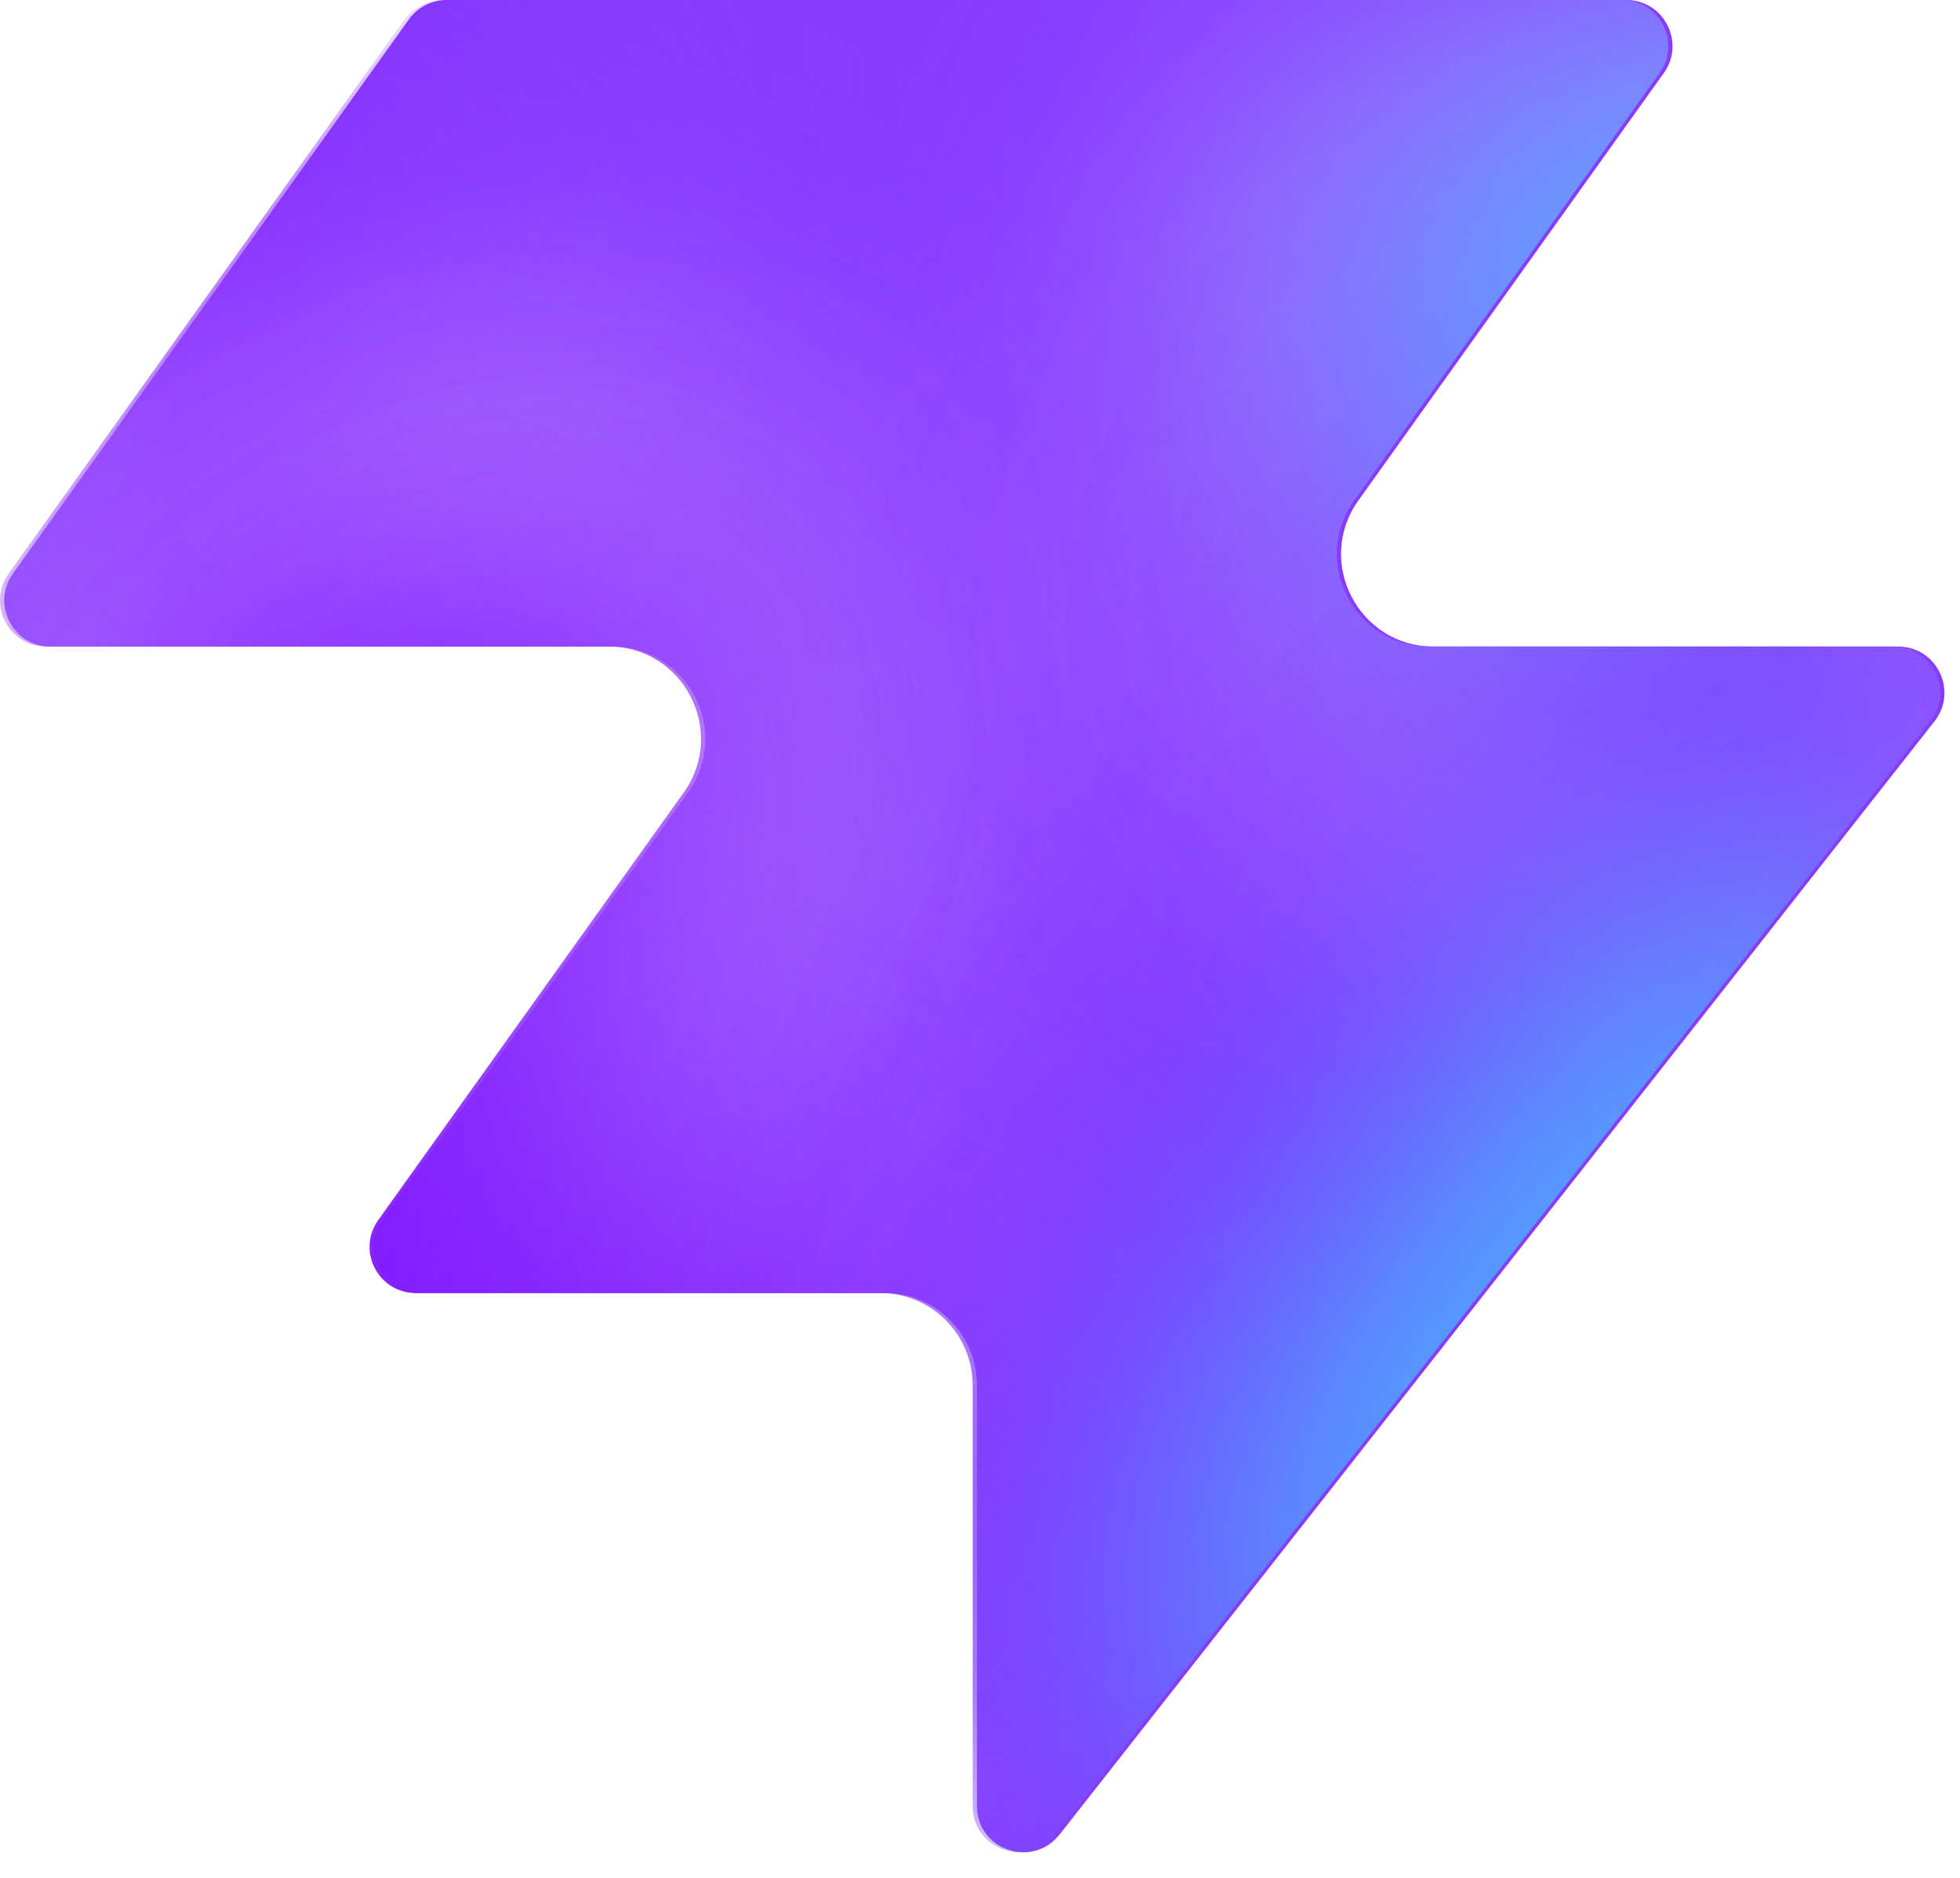
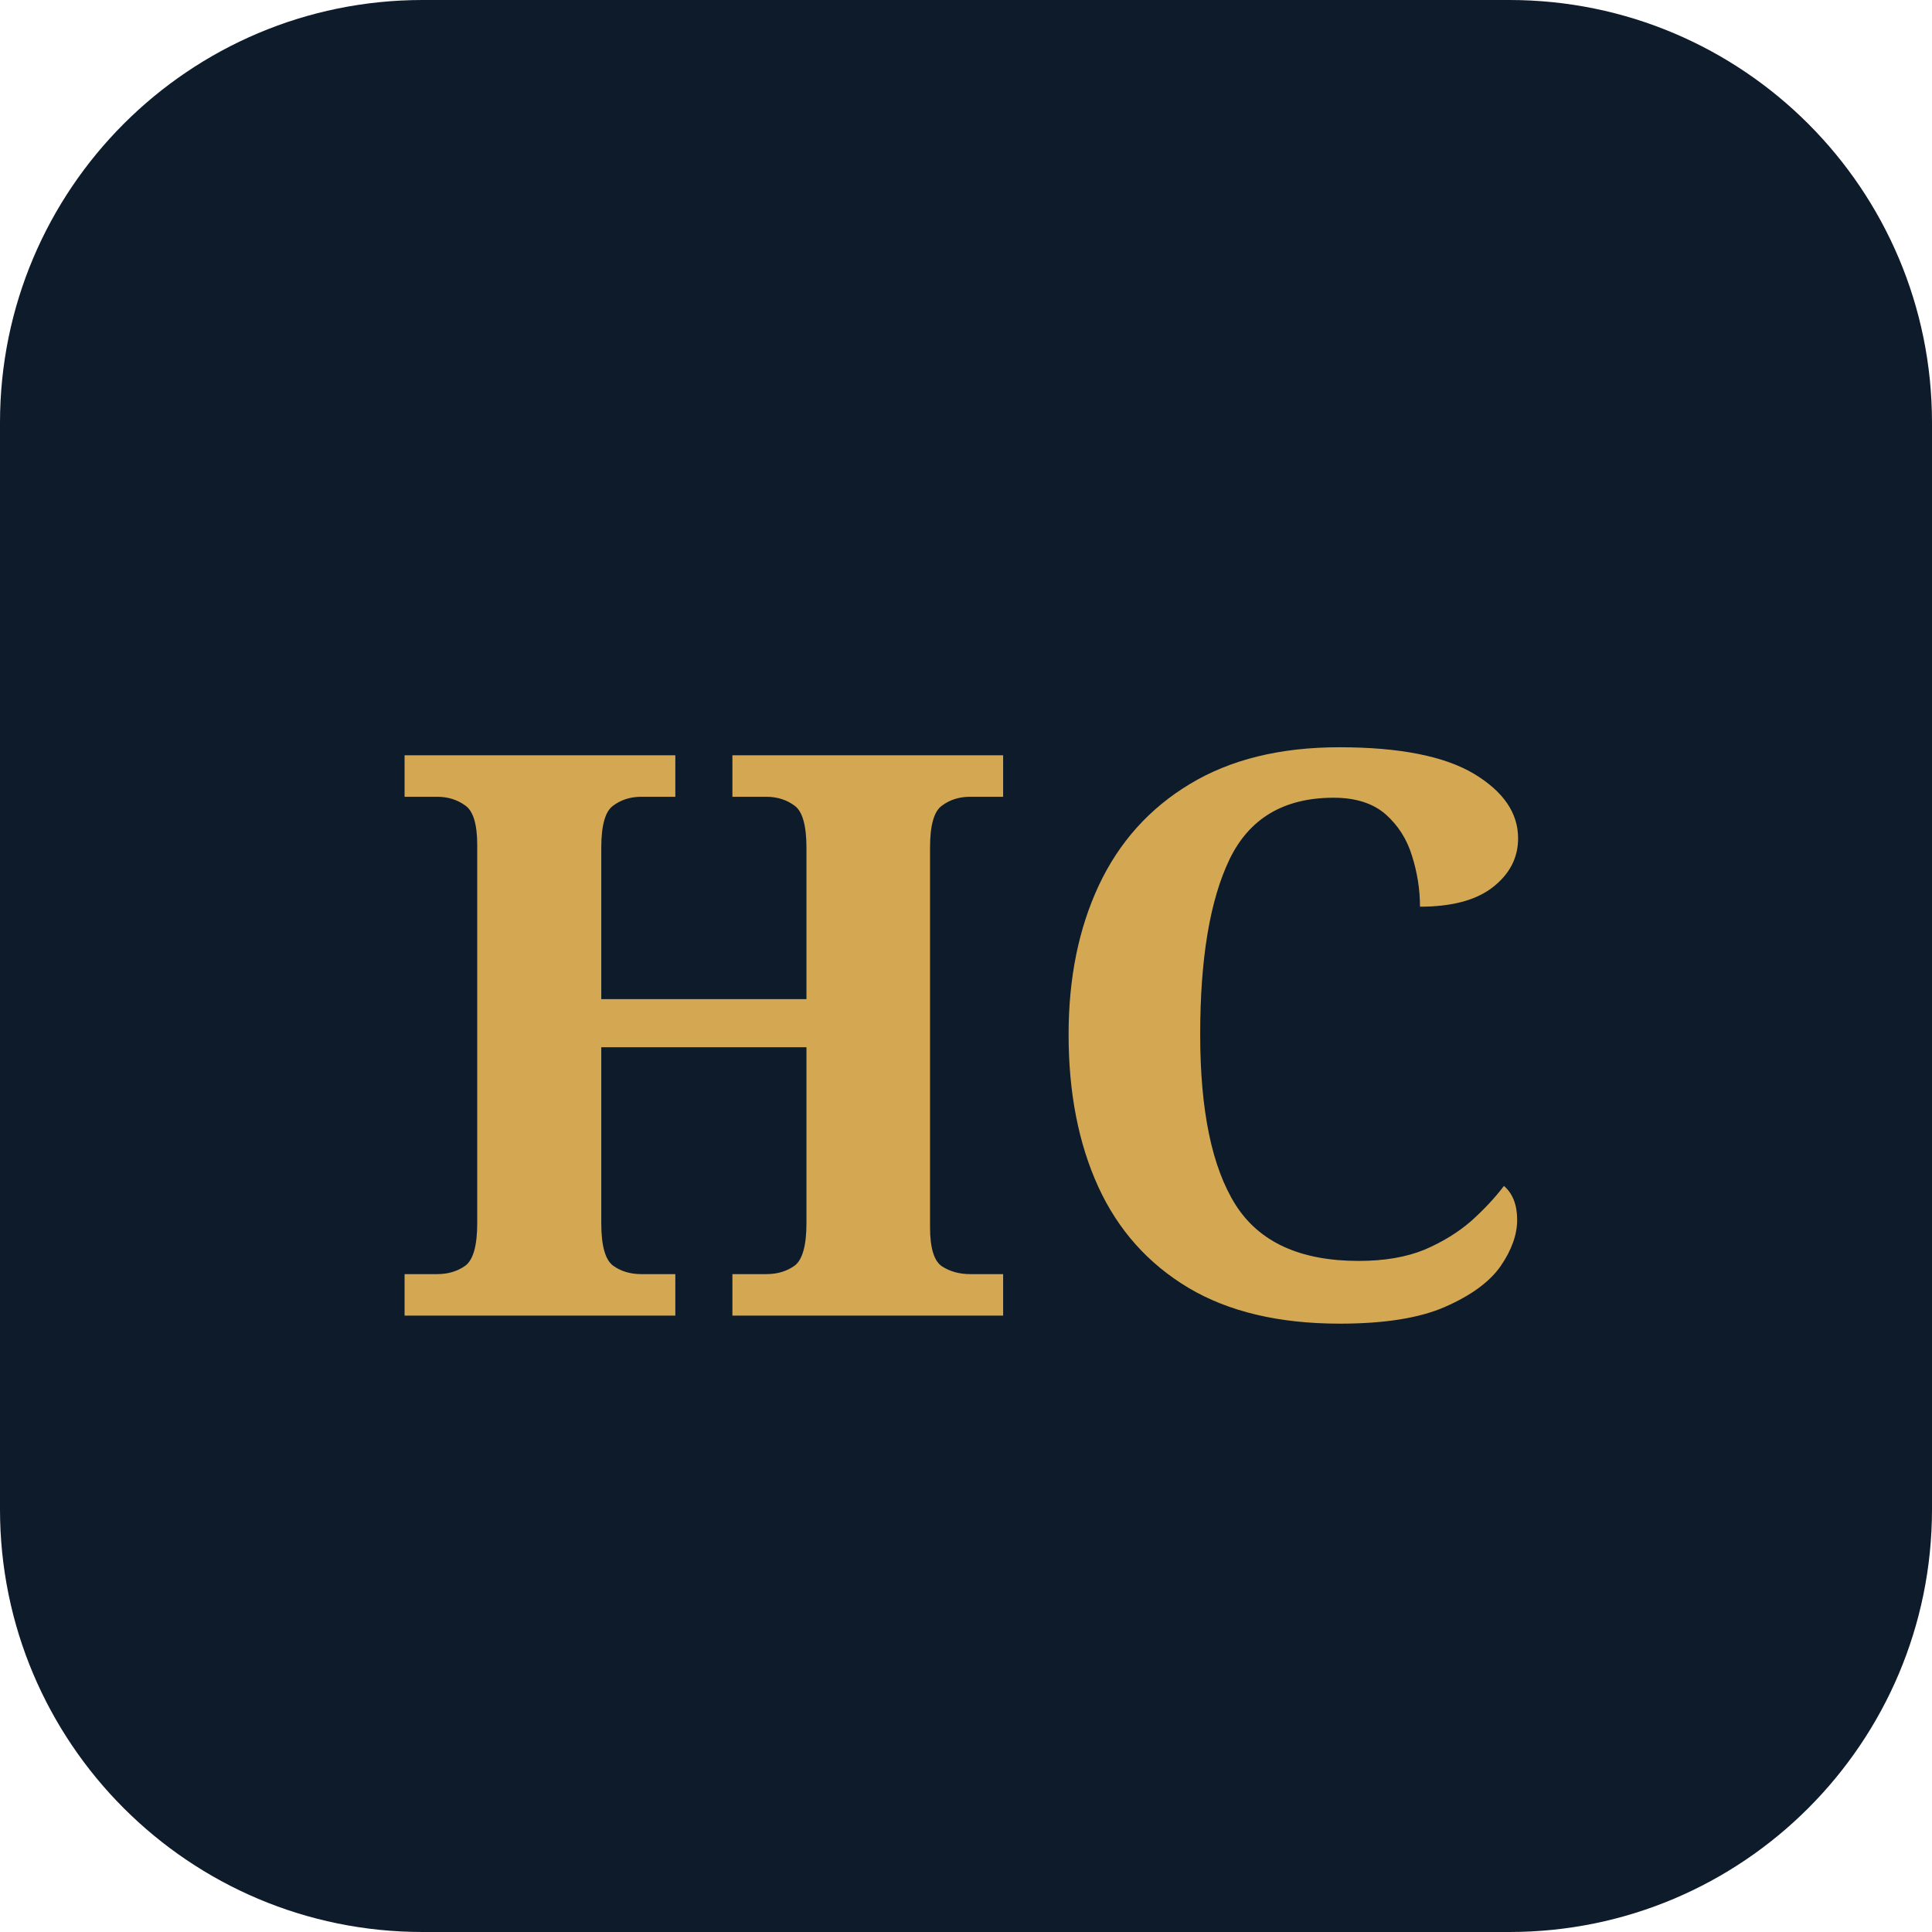
- <svg xmlns="http://www.w3.org/2000/svg" width="48" height="46" fill="none" viewBox="0 0 48 46">
-   <path fill="#863bff" d="M25.946 44.938c-.664.845-2.021.375-2.021-.698V33.937a2.26 2.26 0 0 0-2.262-2.262H10.287c-.92 0-1.456-1.04-.92-1.788l7.48-10.471c1.07-1.497 0-3.578-1.842-3.578H1.237c-.92 0-1.456-1.04-.92-1.788L10.013.474c.214-.297.556-.474.92-.474h28.894c.92 0 1.456 1.04.92 1.788l-7.48 10.471c-1.07 1.498 0 3.579 1.842 3.579h11.377c.943 0 1.473 1.088.89 1.83L25.947 44.94z" style="fill:#863bff;fill:color(display-p3 .525 .23 1);fill-opacity:1" />
-   <mask id="a" width="48" height="46" x="0" y="0" maskUnits="userSpaceOnUse" style="mask-type:alpha">
-     <path fill="#000" d="M25.842 44.938c-.664.844-2.021.375-2.021-.698V33.937a2.26 2.26 0 0 0-2.262-2.262H10.183c-.92 0-1.456-1.04-.92-1.788l7.48-10.471c1.07-1.498 0-3.579-1.842-3.579H1.133c-.92 0-1.456-1.04-.92-1.787L9.91.473c.214-.297.556-.474.92-.474h28.894c.92 0 1.456 1.04.92 1.788l-7.48 10.471c-1.07 1.498 0 3.578 1.842 3.578h11.377c.943 0 1.473 1.088.89 1.832L25.843 44.94z" style="fill:#000;fill-opacity:1" />
-   </mask>
-   <g mask="url(#a)">
-     <g filter="url(#b)">
-       <ellipse cx="5.508" cy="14.704" fill="#ede6ff" rx="5.508" ry="14.704" style="fill:#ede6ff;fill:color(display-p3 .927 .903 1);fill-opacity:1" transform="matrix(.00324 1 1 -.00324 -4.47 31.516)" />
-     </g>
-     <g filter="url(#c)">
-       <ellipse cx="10.399" cy="29.851" fill="#ede6ff" rx="10.399" ry="29.851" style="fill:#ede6ff;fill:color(display-p3 .927 .903 1);fill-opacity:1" transform="matrix(.00324 1 1 -.00324 -39.328 7.883)" />
-     </g>
-     <g filter="url(#d)">
-       <ellipse cx="5.508" cy="30.487" fill="#7e14ff" rx="5.508" ry="30.487" style="fill:#7e14ff;fill:color(display-p3 .492 .077 1);fill-opacity:1" transform="rotate(89.814 -25.913 -14.639)scale(1 -1)" />
-     </g>
-     <g filter="url(#e)">
-       <ellipse cx="5.508" cy="30.599" fill="#7e14ff" rx="5.508" ry="30.599" style="fill:#7e14ff;fill:color(display-p3 .492 .077 1);fill-opacity:1" transform="rotate(89.814 -32.644 -3.334)scale(1 -1)" />
-     </g>
-     <g filter="url(#f)">
-       <ellipse cx="5.508" cy="30.599" fill="#7e14ff" rx="5.508" ry="30.599" style="fill:#7e14ff;fill:color(display-p3 .492 .077 1);fill-opacity:1" transform="matrix(.00324 1 1 -.00324 -34.34 30.47)" />
-     </g>
-     <g filter="url(#g)">
-       <ellipse cx="14.072" cy="22.078" fill="#ede6ff" rx="14.072" ry="22.078" style="fill:#ede6ff;fill:color(display-p3 .927 .903 1);fill-opacity:1" transform="rotate(93.35 24.506 48.493)scale(-1 1)" />
-     </g>
-     <g filter="url(#h)">
-       <ellipse cx="3.47" cy="21.501" fill="#7e14ff" rx="3.47" ry="21.501" style="fill:#7e14ff;fill:color(display-p3 .492 .077 1);fill-opacity:1" transform="rotate(89.009 28.708 47.59)scale(-1 1)" />
-     </g>
-     <g filter="url(#i)">
-       <ellipse cx="3.47" cy="21.501" fill="#7e14ff" rx="3.47" ry="21.501" style="fill:#7e14ff;fill:color(display-p3 .492 .077 1);fill-opacity:1" transform="rotate(89.009 28.708 47.59)scale(-1 1)" />
-     </g>
-     <g filter="url(#j)">
-       <ellipse cx=".387" cy="8.972" fill="#7e14ff" rx="4.407" ry="29.108" style="fill:#7e14ff;fill:color(display-p3 .492 .077 1);fill-opacity:1" transform="rotate(39.51 .387 8.972)" />
-     </g>
-     <g filter="url(#k)">
-       <ellipse cx="47.523" cy="-6.092" fill="#7e14ff" rx="4.407" ry="29.108" style="fill:#7e14ff;fill:color(display-p3 .492 .077 1);fill-opacity:1" transform="rotate(37.892 47.523 -6.092)" />
-     </g>
-     <g filter="url(#l)">
-       <ellipse cx="41.412" cy="6.333" fill="#47bfff" rx="5.971" ry="9.665" style="fill:#47bfff;fill:color(display-p3 .28 .748 1);fill-opacity:1" transform="rotate(37.892 41.412 6.333)" />
-     </g>
-     <g filter="url(#m)">
-       <ellipse cx="-1.879" cy="38.332" fill="#7e14ff" rx="4.407" ry="29.108" style="fill:#7e14ff;fill:color(display-p3 .492 .077 1);fill-opacity:1" transform="rotate(37.892 -1.88 38.332)" />
-     </g>
-     <g filter="url(#n)">
-       <ellipse cx="-1.879" cy="38.332" fill="#7e14ff" rx="4.407" ry="29.108" style="fill:#7e14ff;fill:color(display-p3 .492 .077 1);fill-opacity:1" transform="rotate(37.892 -1.88 38.332)" />
-     </g>
-     <g filter="url(#o)">
-       <ellipse cx="35.651" cy="29.907" fill="#7e14ff" rx="4.407" ry="29.108" style="fill:#7e14ff;fill:color(display-p3 .492 .077 1);fill-opacity:1" transform="rotate(37.892 35.651 29.907)" />
-     </g>
-     <g filter="url(#p)">
-       <ellipse cx="38.418" cy="32.4" fill="#47bfff" rx="5.971" ry="15.297" style="fill:#47bfff;fill:color(display-p3 .28 .748 1);fill-opacity:1" transform="rotate(37.892 38.418 32.4)" />
-     </g>
-   </g>
-   <defs>
-     <filter id="b" width="60.045" height="41.654" x="-19.77" y="16.149" color-interpolation-filters="sRGB" filterUnits="userSpaceOnUse">
-       <feFlood flood-opacity="0" result="BackgroundImageFix" />
-       <feBlend in="SourceGraphic" in2="BackgroundImageFix" result="shape" />
-       <feGaussianBlur result="effect1_foregroundBlur_2002_17158" stdDeviation="7.659" />
-     </filter>
-     <filter id="c" width="90.34" height="51.437" x="-54.613" y="-7.533" color-interpolation-filters="sRGB" filterUnits="userSpaceOnUse">
-       <feFlood flood-opacity="0" result="BackgroundImageFix" />
-       <feBlend in="SourceGraphic" in2="BackgroundImageFix" result="shape" />
-       <feGaussianBlur result="effect1_foregroundBlur_2002_17158" stdDeviation="7.659" />
-     </filter>
-     <filter id="d" width="79.355" height="29.4" x="-49.64" y="2.03" color-interpolation-filters="sRGB" filterUnits="userSpaceOnUse">
-       <feFlood flood-opacity="0" result="BackgroundImageFix" />
-       <feBlend in="SourceGraphic" in2="BackgroundImageFix" result="shape" />
-       <feGaussianBlur result="effect1_foregroundBlur_2002_17158" stdDeviation="4.596" />
-     </filter>
-     <filter id="e" width="79.579" height="29.4" x="-45.045" y="20.029" color-interpolation-filters="sRGB" filterUnits="userSpaceOnUse">
-       <feFlood flood-opacity="0" result="BackgroundImageFix" />
-       <feBlend in="SourceGraphic" in2="BackgroundImageFix" result="shape" />
-       <feGaussianBlur result="effect1_foregroundBlur_2002_17158" stdDeviation="4.596" />
-     </filter>
-     <filter id="f" width="79.579" height="29.4" x="-43.513" y="21.178" color-interpolation-filters="sRGB" filterUnits="userSpaceOnUse">
-       <feFlood flood-opacity="0" result="BackgroundImageFix" />
-       <feBlend in="SourceGraphic" in2="BackgroundImageFix" result="shape" />
-       <feGaussianBlur result="effect1_foregroundBlur_2002_17158" stdDeviation="4.596" />
-     </filter>
-     <filter id="g" width="74.749" height="58.852" x="15.756" y="-17.901" color-interpolation-filters="sRGB" filterUnits="userSpaceOnUse">
-       <feFlood flood-opacity="0" result="BackgroundImageFix" />
-       <feBlend in="SourceGraphic" in2="BackgroundImageFix" result="shape" />
-       <feGaussianBlur result="effect1_foregroundBlur_2002_17158" stdDeviation="7.659" />
-     </filter>
-     <filter id="h" width="61.377" height="25.362" x="23.548" y="2.284" color-interpolation-filters="sRGB" filterUnits="userSpaceOnUse">
-       <feFlood flood-opacity="0" result="BackgroundImageFix" />
-       <feBlend in="SourceGraphic" in2="BackgroundImageFix" result="shape" />
-       <feGaussianBlur result="effect1_foregroundBlur_2002_17158" stdDeviation="4.596" />
-     </filter>
-     <filter id="i" width="61.377" height="25.362" x="23.548" y="2.284" color-interpolation-filters="sRGB" filterUnits="userSpaceOnUse">
-       <feFlood flood-opacity="0" result="BackgroundImageFix" />
-       <feBlend in="SourceGraphic" in2="BackgroundImageFix" result="shape" />
-       <feGaussianBlur result="effect1_foregroundBlur_2002_17158" stdDeviation="4.596" />
-     </filter>
-     <filter id="j" width="56.045" height="63.649" x="-27.636" y="-22.853" color-interpolation-filters="sRGB" filterUnits="userSpaceOnUse">
-       <feFlood flood-opacity="0" result="BackgroundImageFix" />
-       <feBlend in="SourceGraphic" in2="BackgroundImageFix" result="shape" />
-       <feGaussianBlur result="effect1_foregroundBlur_2002_17158" stdDeviation="4.596" />
-     </filter>
-     <filter id="k" width="54.814" height="64.646" x="20.116" y="-38.415" color-interpolation-filters="sRGB" filterUnits="userSpaceOnUse">
-       <feFlood flood-opacity="0" result="BackgroundImageFix" />
-       <feBlend in="SourceGraphic" in2="BackgroundImageFix" result="shape" />
-       <feGaussianBlur result="effect1_foregroundBlur_2002_17158" stdDeviation="4.596" />
-     </filter>
-     <filter id="l" width="33.541" height="35.313" x="24.641" y="-11.323" color-interpolation-filters="sRGB" filterUnits="userSpaceOnUse">
-       <feFlood flood-opacity="0" result="BackgroundImageFix" />
-       <feBlend in="SourceGraphic" in2="BackgroundImageFix" result="shape" />
-       <feGaussianBlur result="effect1_foregroundBlur_2002_17158" stdDeviation="4.596" />
-     </filter>
-     <filter id="m" width="54.814" height="64.646" x="-29.286" y="6.009" color-interpolation-filters="sRGB" filterUnits="userSpaceOnUse">
-       <feFlood flood-opacity="0" result="BackgroundImageFix" />
-       <feBlend in="SourceGraphic" in2="BackgroundImageFix" result="shape" />
-       <feGaussianBlur result="effect1_foregroundBlur_2002_17158" stdDeviation="4.596" />
-     </filter>
-     <filter id="n" width="54.814" height="64.646" x="-29.286" y="6.009" color-interpolation-filters="sRGB" filterUnits="userSpaceOnUse">
-       <feFlood flood-opacity="0" result="BackgroundImageFix" />
-       <feBlend in="SourceGraphic" in2="BackgroundImageFix" result="shape" />
-       <feGaussianBlur result="effect1_foregroundBlur_2002_17158" stdDeviation="4.596" />
-     </filter>
-     <filter id="o" width="54.814" height="64.646" x="8.244" y="-2.416" color-interpolation-filters="sRGB" filterUnits="userSpaceOnUse">
-       <feFlood flood-opacity="0" result="BackgroundImageFix" />
-       <feBlend in="SourceGraphic" in2="BackgroundImageFix" result="shape" />
-       <feGaussianBlur result="effect1_foregroundBlur_2002_17158" stdDeviation="4.596" />
-     </filter>
-     <filter id="p" width="39.409" height="43.623" x="18.713" y="10.588" color-interpolation-filters="sRGB" filterUnits="userSpaceOnUse">
-       <feFlood flood-opacity="0" result="BackgroundImageFix" />
-       <feBlend in="SourceGraphic" in2="BackgroundImageFix" result="shape" />
-       <feGaussianBlur result="effect1_foregroundBlur_2002_17158" stdDeviation="4.596" />
-     </filter>
-   </defs>
+ <svg xmlns="http://www.w3.org/2000/svg" viewBox="0 0 64 64" width="64" height="64">
+   <rect width="64" height="64" rx="14" fill="#0D1B2A" />
+   <text x="50%" y="54%" dominant-baseline="middle" text-anchor="middle" font-family="Georgia, serif" font-size="26" font-weight="bold" fill="#D4A853">HC</text>
</svg>
